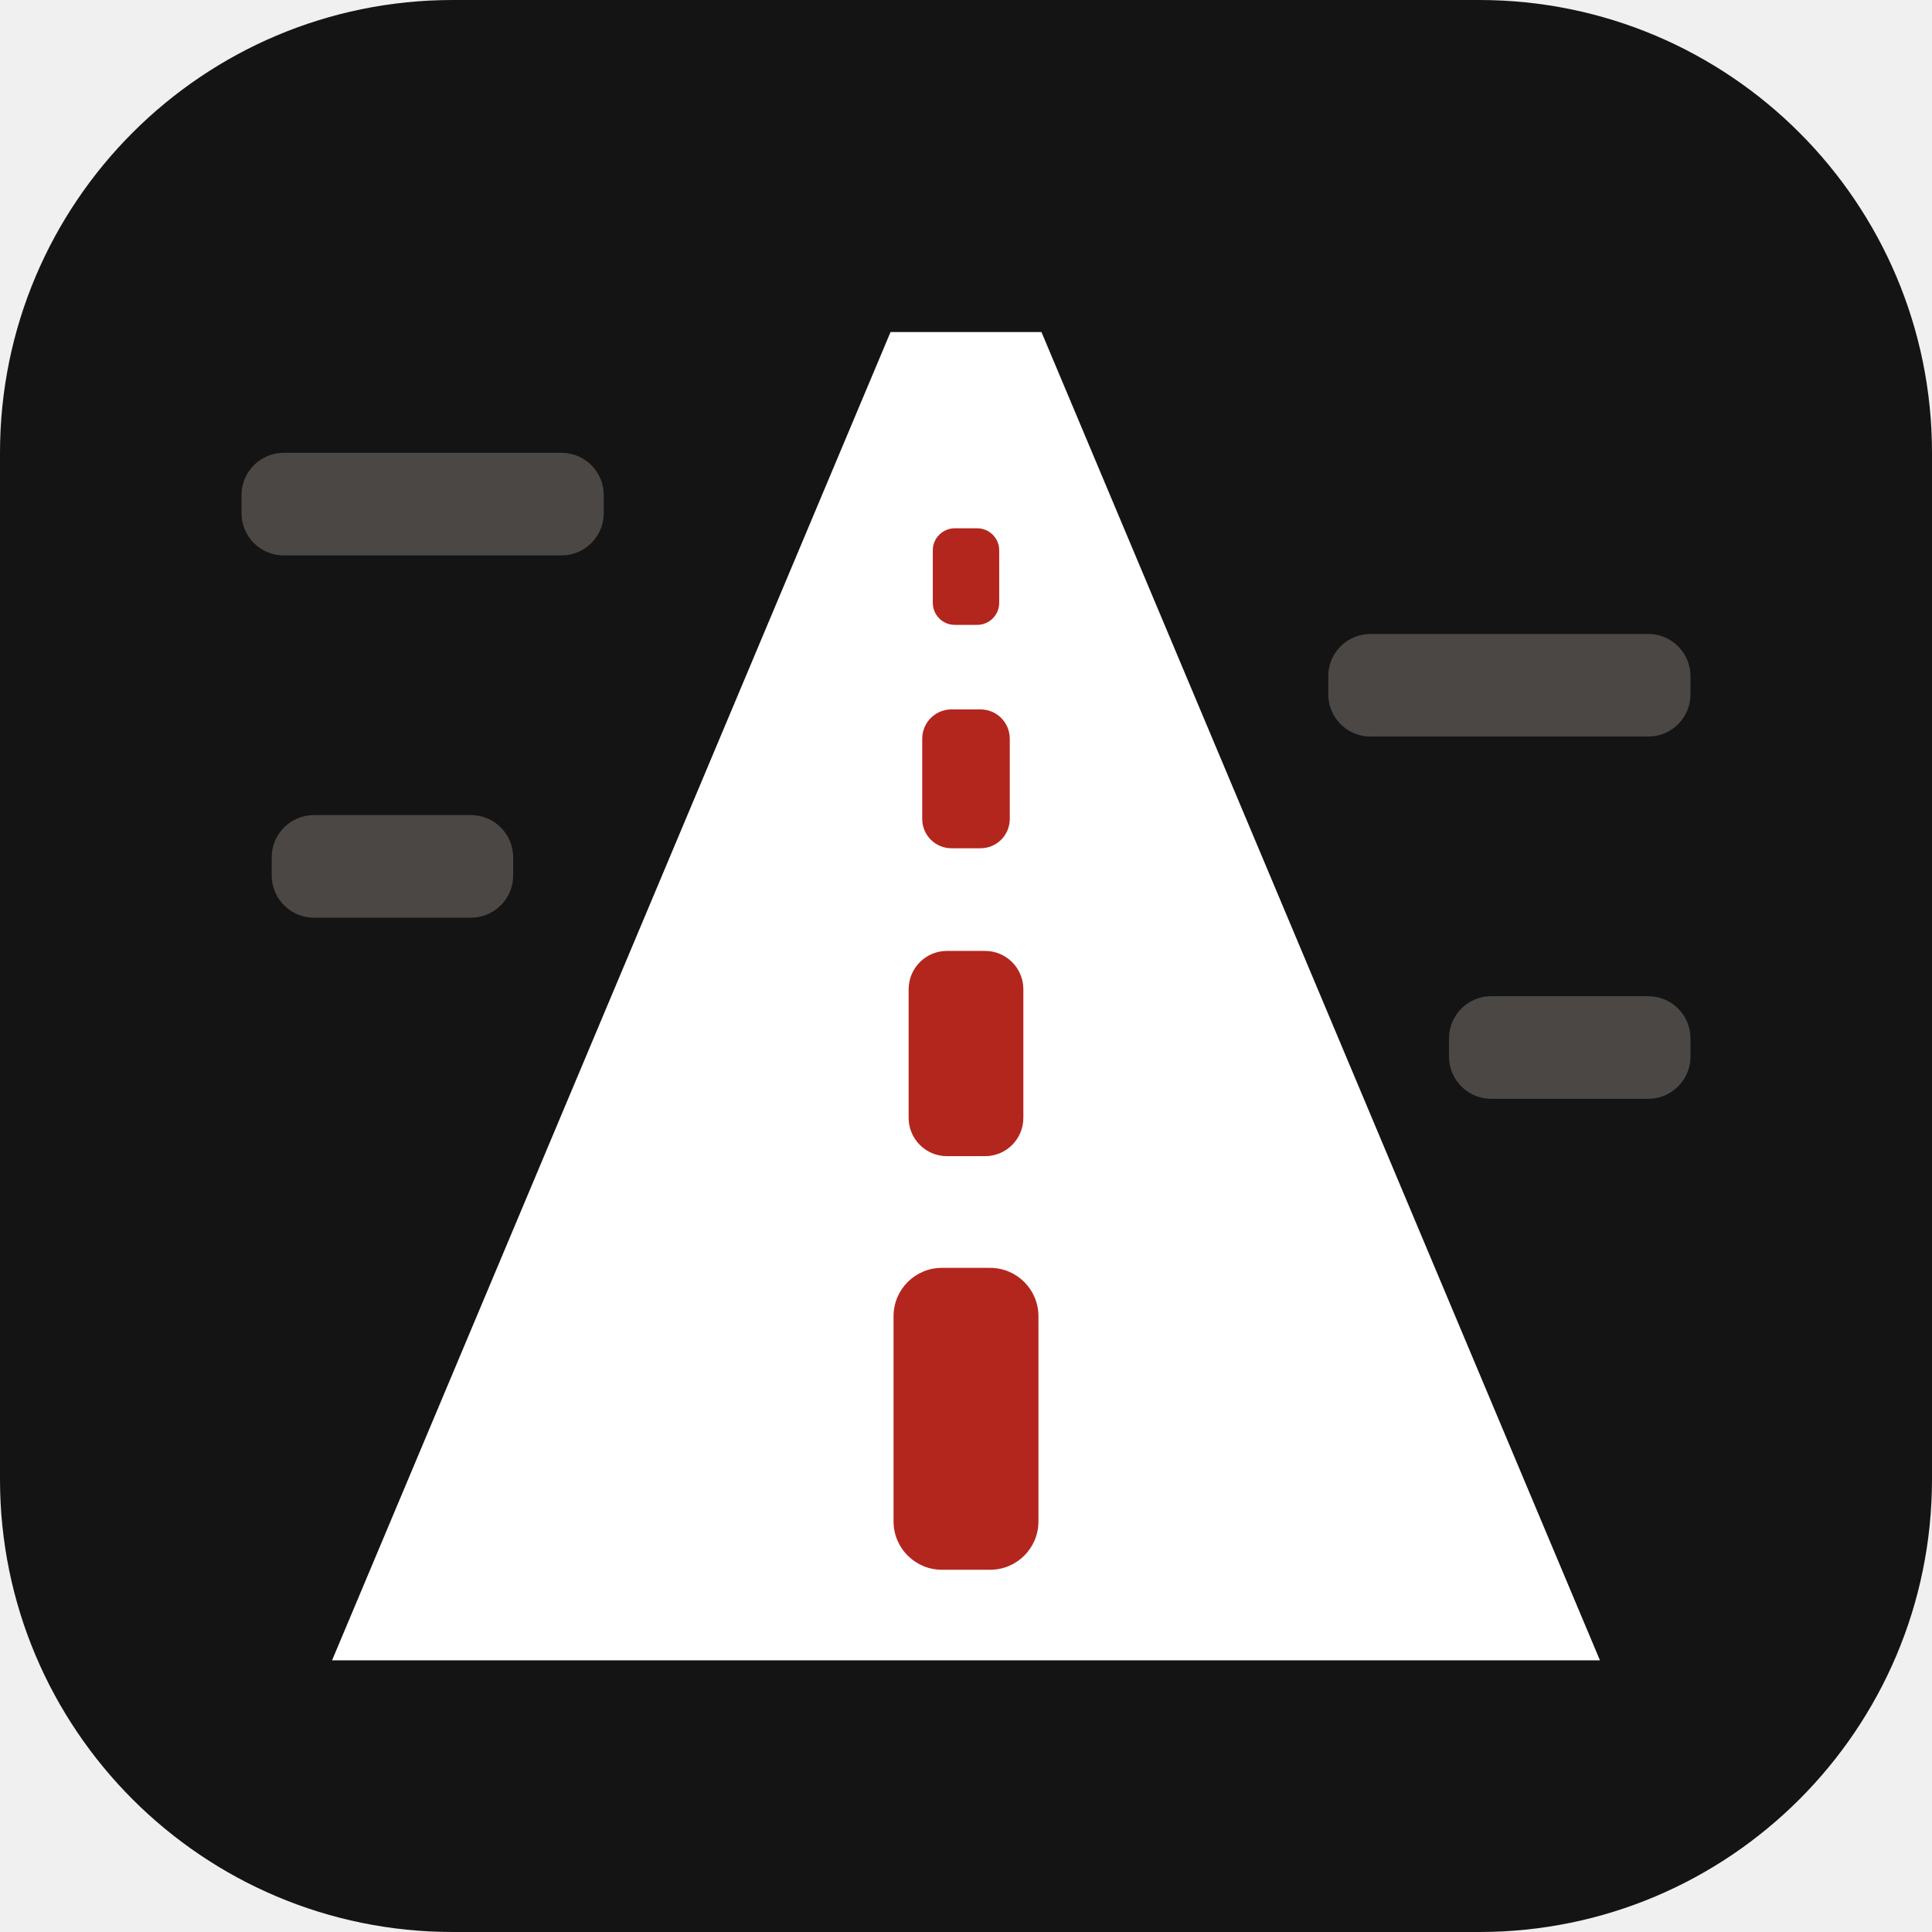
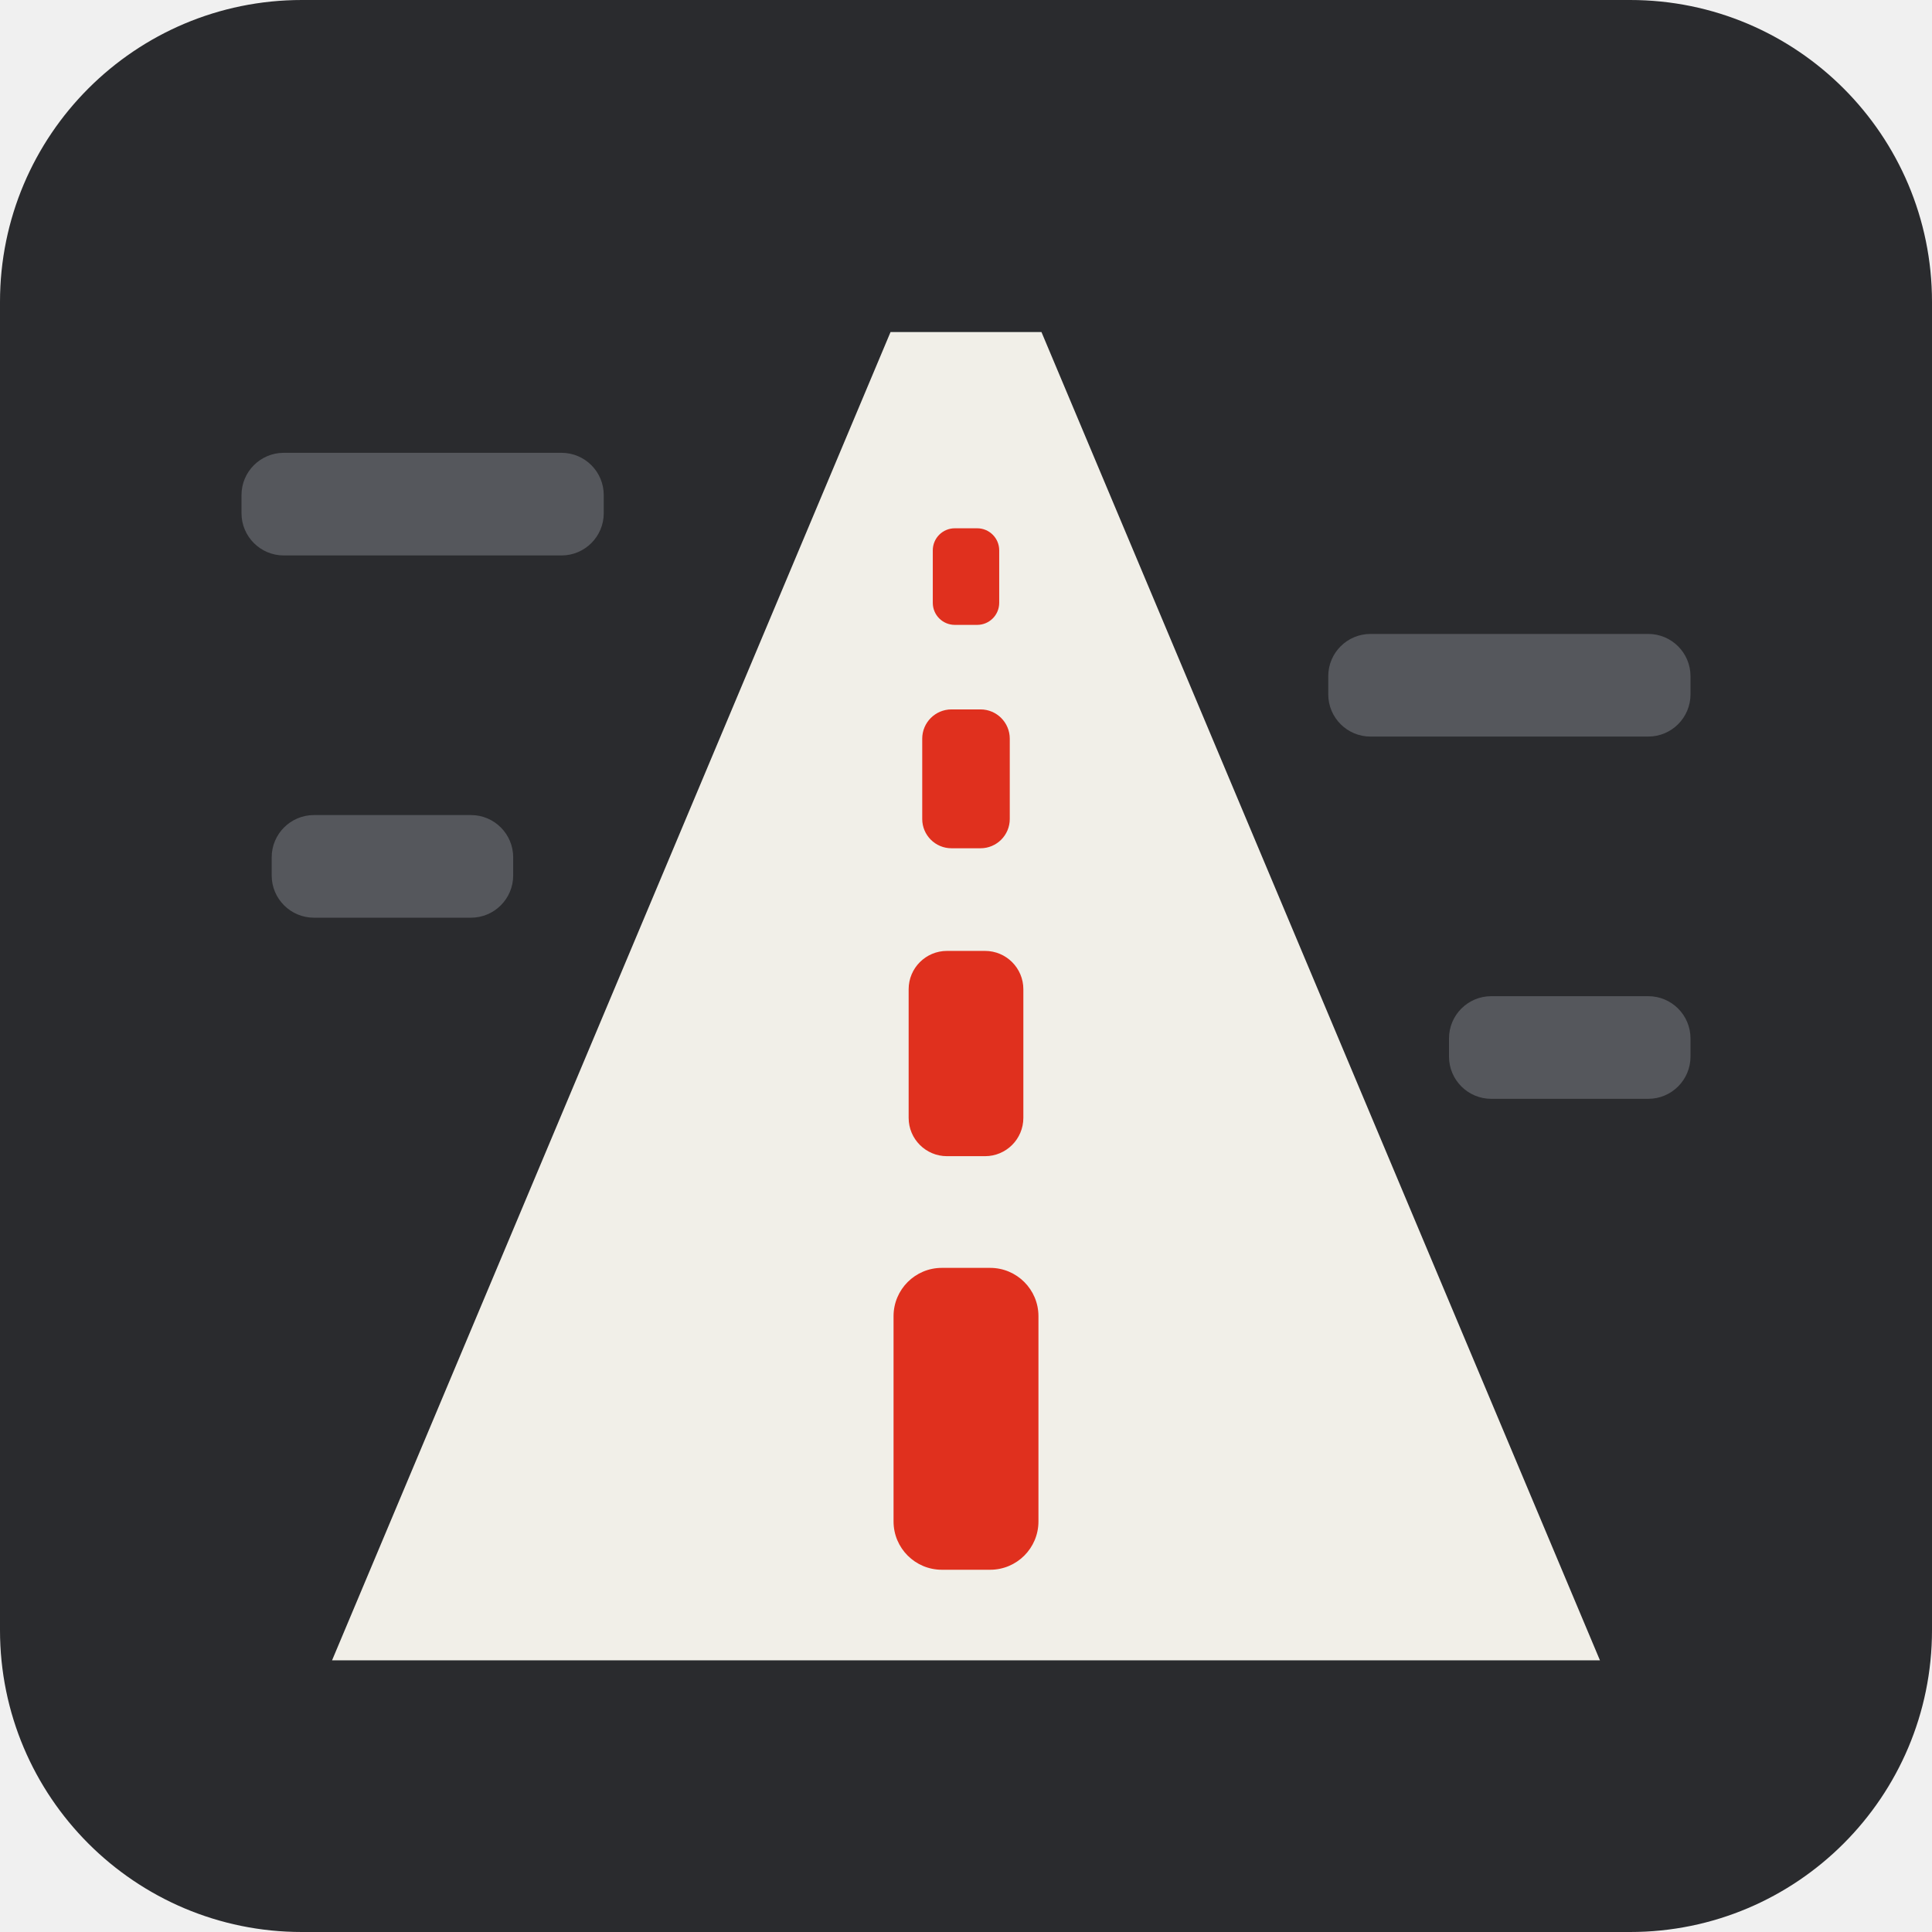
<svg xmlns="http://www.w3.org/2000/svg" viewBox="0 0 64 64">
-   <rect width="64" height="64" rx="15" fill="#141414" />
-   <rect x="8" y="15" width="12" height="3.4" rx="1.4" fill="#4a4744" />
-   <rect x="44" y="21" width="12" height="3.4" rx="1.4" fill="#4a4744" />
-   <rect x="9" y="27" width="8" height="3.4" rx="1.4" fill="#4a4744" />
-   <rect x="48" y="33" width="8" height="3.4" rx="1.4" fill="#4a4744" />
-   <path d="M11 55 L29.5 11 H34.5 L53 55 Z" fill="#ffffff" />
-   <rect x="29.6" y="42" width="4.8" height="10" rx="1.60" fill="#b3261e" />
-   <rect x="30.1" y="31.5" width="3.8" height="6.8" rx="1.27" fill="#b3261e" />
-   <rect x="30.55" y="23.5" width="2.9" height="4.6" rx="0.97" fill="#b3261e" />
-   <rect x="30.9" y="17.5" width="2.2" height="3.2" rx="0.73" fill="#b3261e" />
+   <rect width="64" height="64" rx="10" fill="#2a2b2e" />
+   <rect x="8" y="15" width="12" height="3.4" rx="1.4" fill="#55575c" />
+   <rect x="44" y="21" width="12" height="3.4" rx="1.4" fill="#55575c" />
+   <rect x="9" y="27" width="8" height="3.4" rx="1.4" fill="#55575c" />
+   <rect x="48" y="33" width="8" height="3.4" rx="1.4" fill="#55575c" />
+   <path d="M11 55 L29.5 11 H34.5 L53 55 Z" fill="#f1efe8" />
+   <rect x="29.6" y="42" width="4.8" height="10" rx="1.60" fill="#e0301e" />
+   <rect x="30.1" y="31.5" width="3.8" height="6.8" rx="1.27" fill="#e0301e" />
+   <rect x="30.55" y="23.5" width="2.9" height="4.6" rx="0.97" fill="#e0301e" />
+   <rect x="30.9" y="17.5" width="2.2" height="3.2" rx="0.73" fill="#e0301e" />
</svg>
